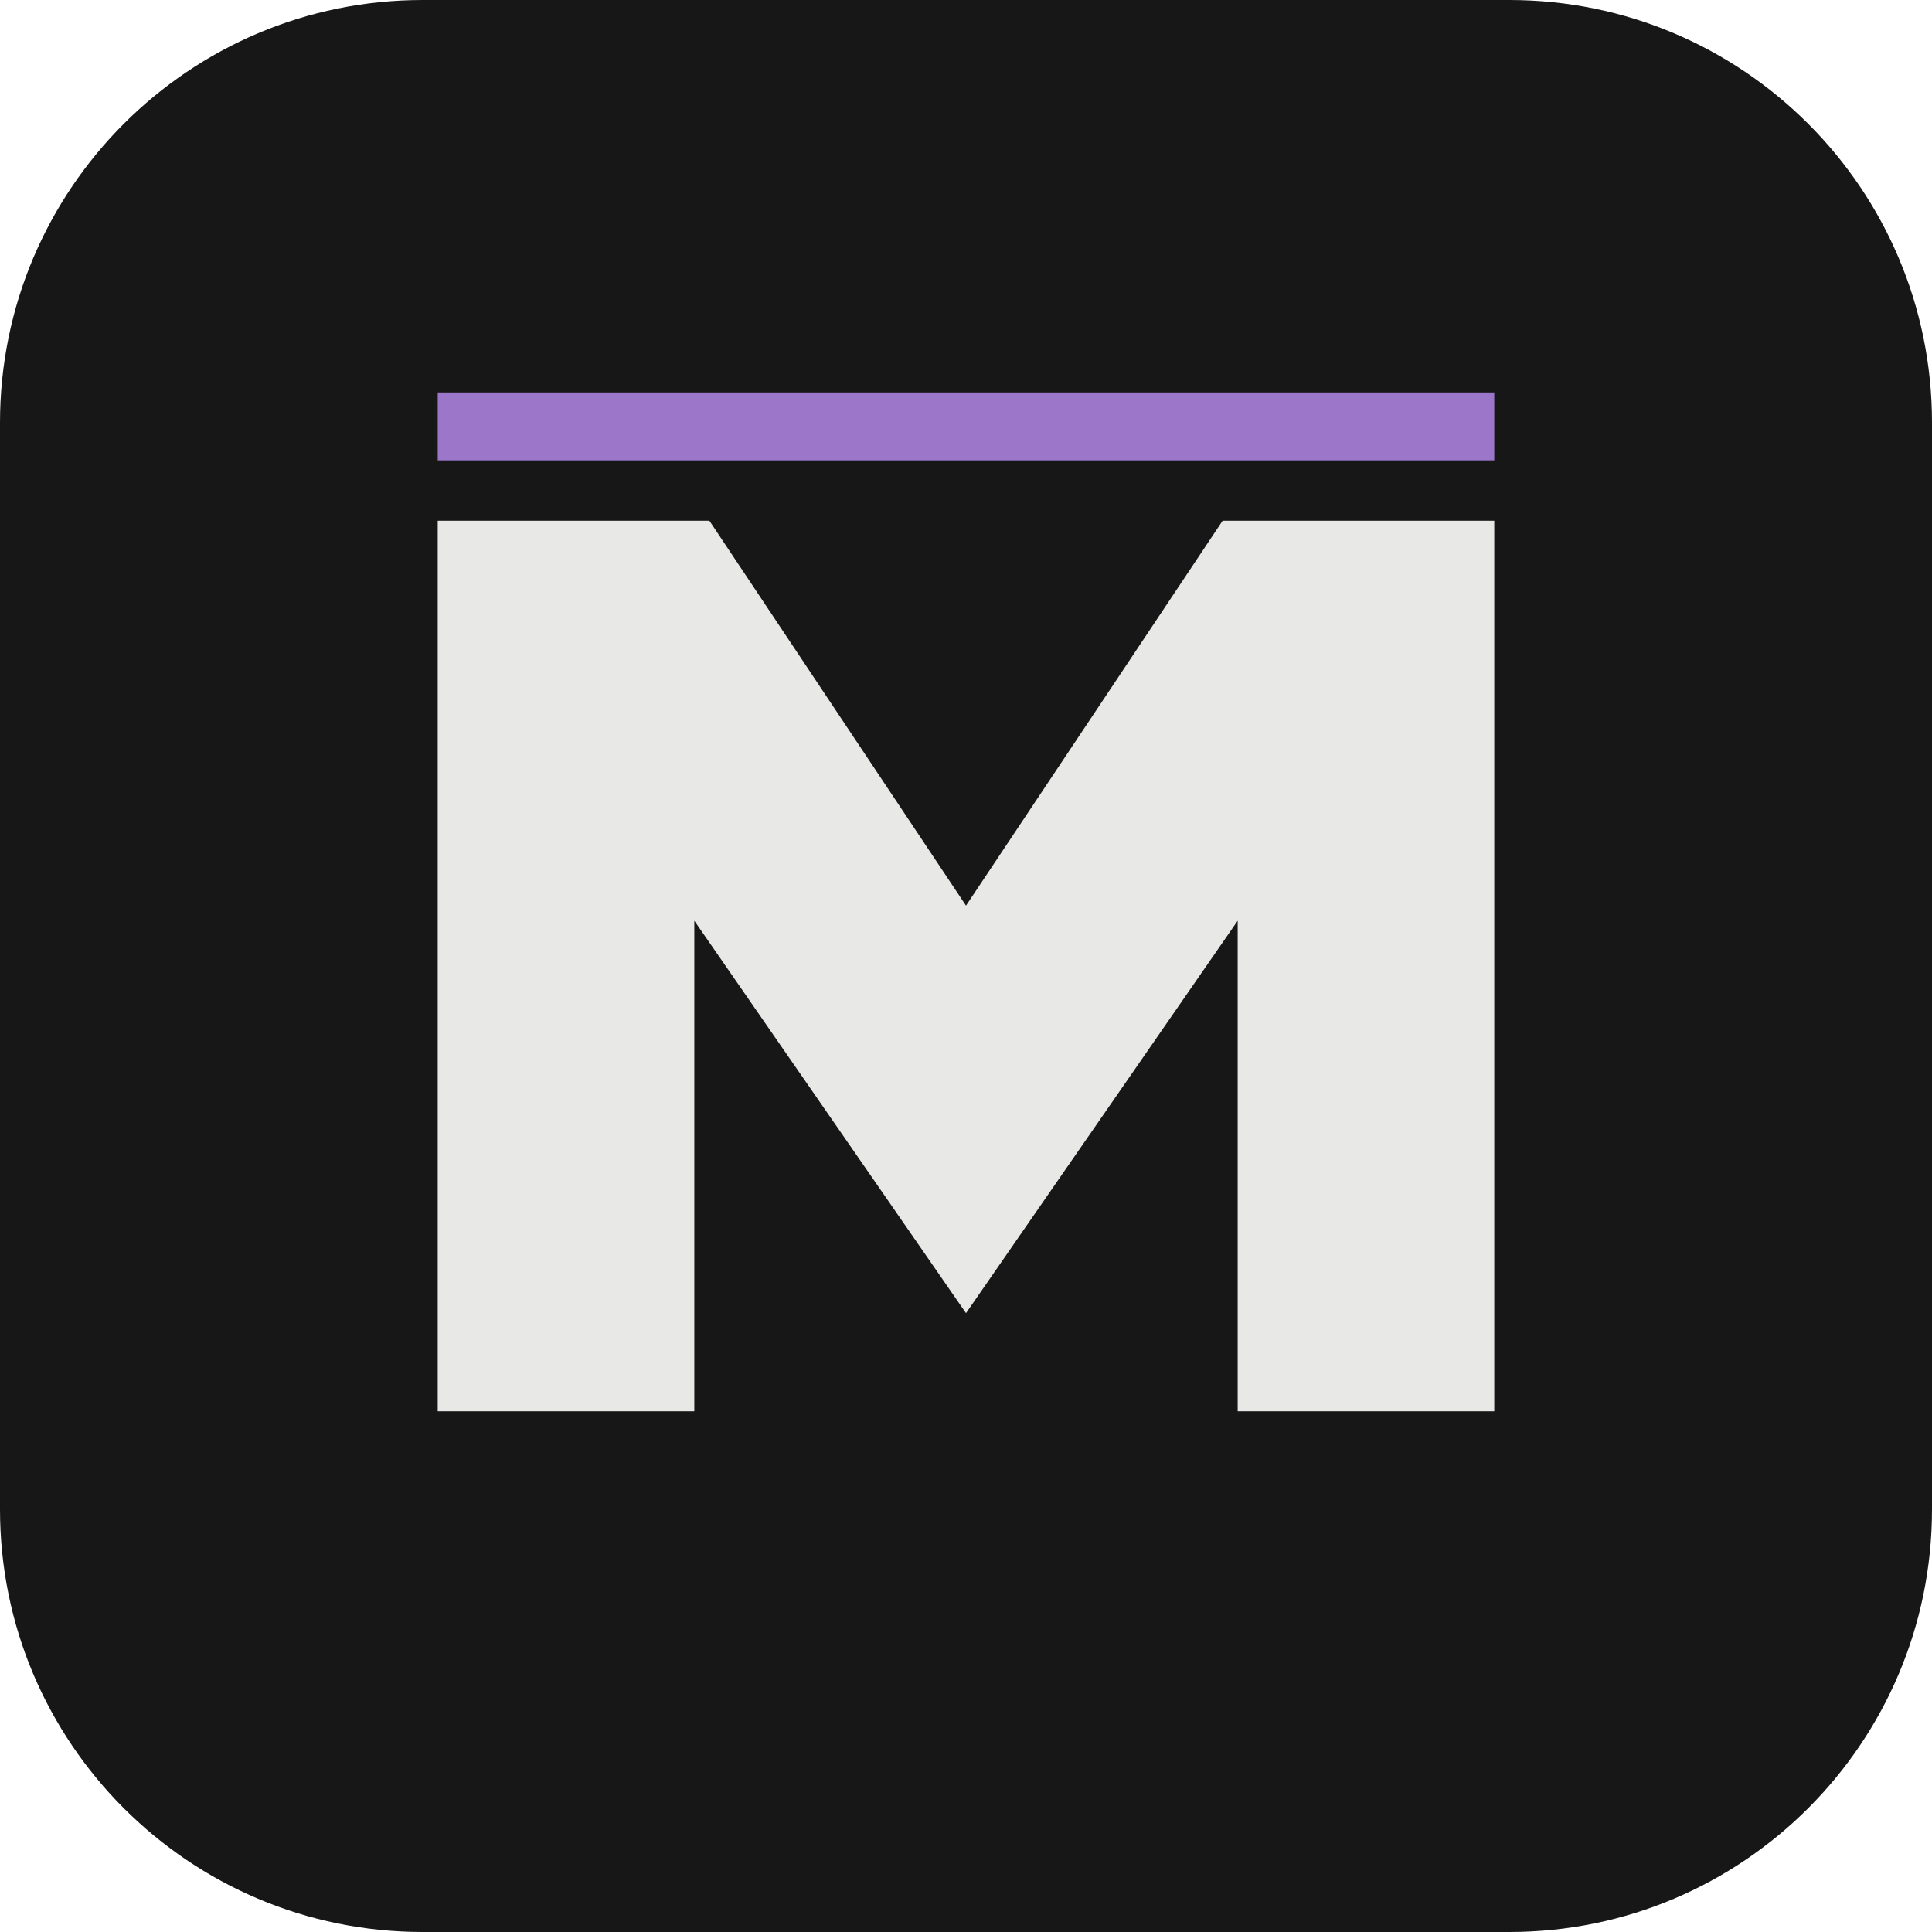
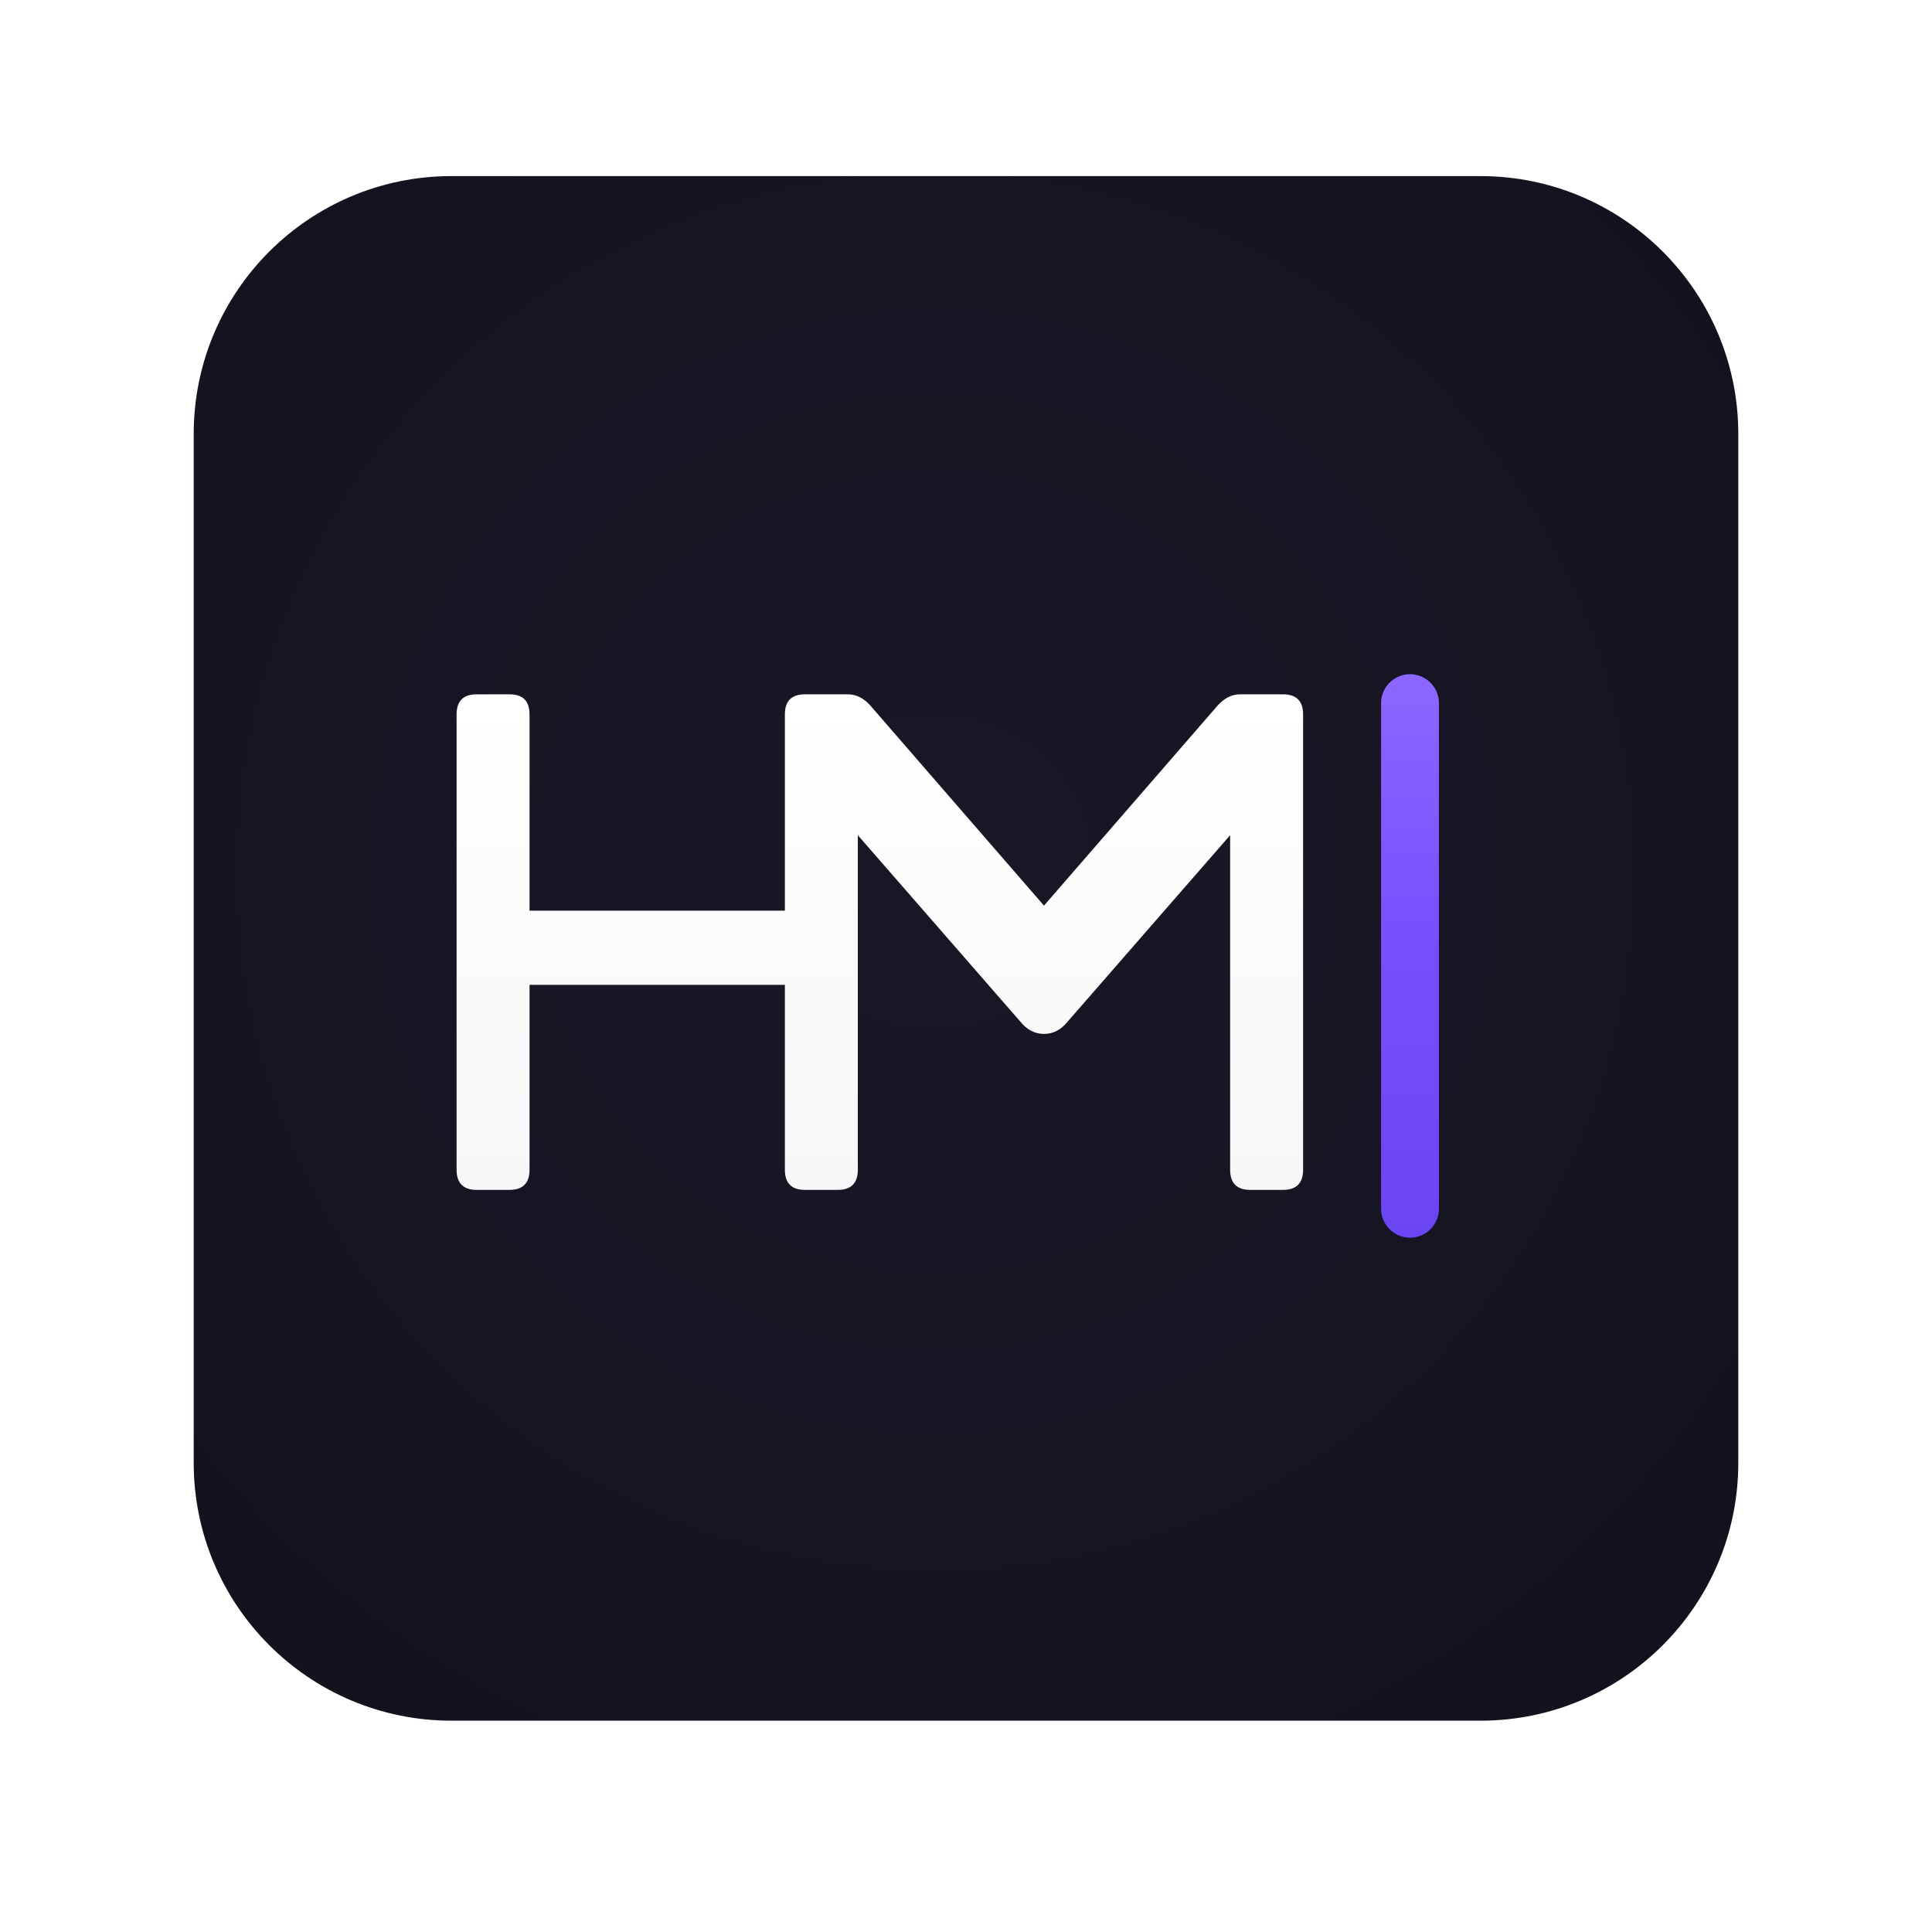
- <svg xmlns="http://www.w3.org/2000/svg" viewBox="0 0 512 512">
-   <rect width="512" height="512" rx="112" fill="#171717" />
-   <path d="M116 138h72l68 102 68-102h72v236h-68V244l-72 104-72-104v130h-68z" fill="#e8e8e6" />
-   <path d="M116 104h280v18H116z" fill="#9b76c9" />
+ <svg xmlns="http://www.w3.org/2000/svg" viewBox="0 0 1536 1536">
+   <defs>
+     <radialGradient id="tile" cx="48%" cy="45%" r="72%">
+       <stop offset="0" stop-color="#191726" />
+       <stop offset=".58" stop-color="#171522" />
+       <stop offset="1" stop-color="#12111c" />
+     </radialGradient>
+     <linearGradient id="cursor" x1="0" y1="0" x2="0" y2="1">
+       <stop offset="0" stop-color="#8c67ff" />
+       <stop offset=".45" stop-color="#7651ff" />
+       <stop offset="1" stop-color="#6945f4" />
+     </linearGradient>
+     <linearGradient id="mark" x1="0" y1="0" x2="0" y2="1">
+       <stop offset="0" stop-color="#ffffff" />
+       <stop offset="1" stop-color="#f7f7f9" />
+     </linearGradient>
+   </defs>
+   <rect x="154" y="140" width="1228" height="1228" rx="205" fill="url(#tile)" />
+   <path fill="url(#mark)" d="M363 568Q363 552 379 552H405Q421 552 421 568V724H624V568Q624 552 640 552H674Q684 552 692 561L830 720 968 561Q976 552 986 552H1020Q1036 552 1036 568V930Q1036 946 1020 946H994Q978 946 978 930V664L849 812Q841 822 830 822Q819 822 811 812L682 664V930Q682 946 666 946H640Q624 946 624 930V783H421V930Q421 946 405 946H379Q363 946 363 930Z" />
+   <rect x="1098" y="536" width="46" height="448" rx="23" fill="url(#cursor)" />
</svg>
